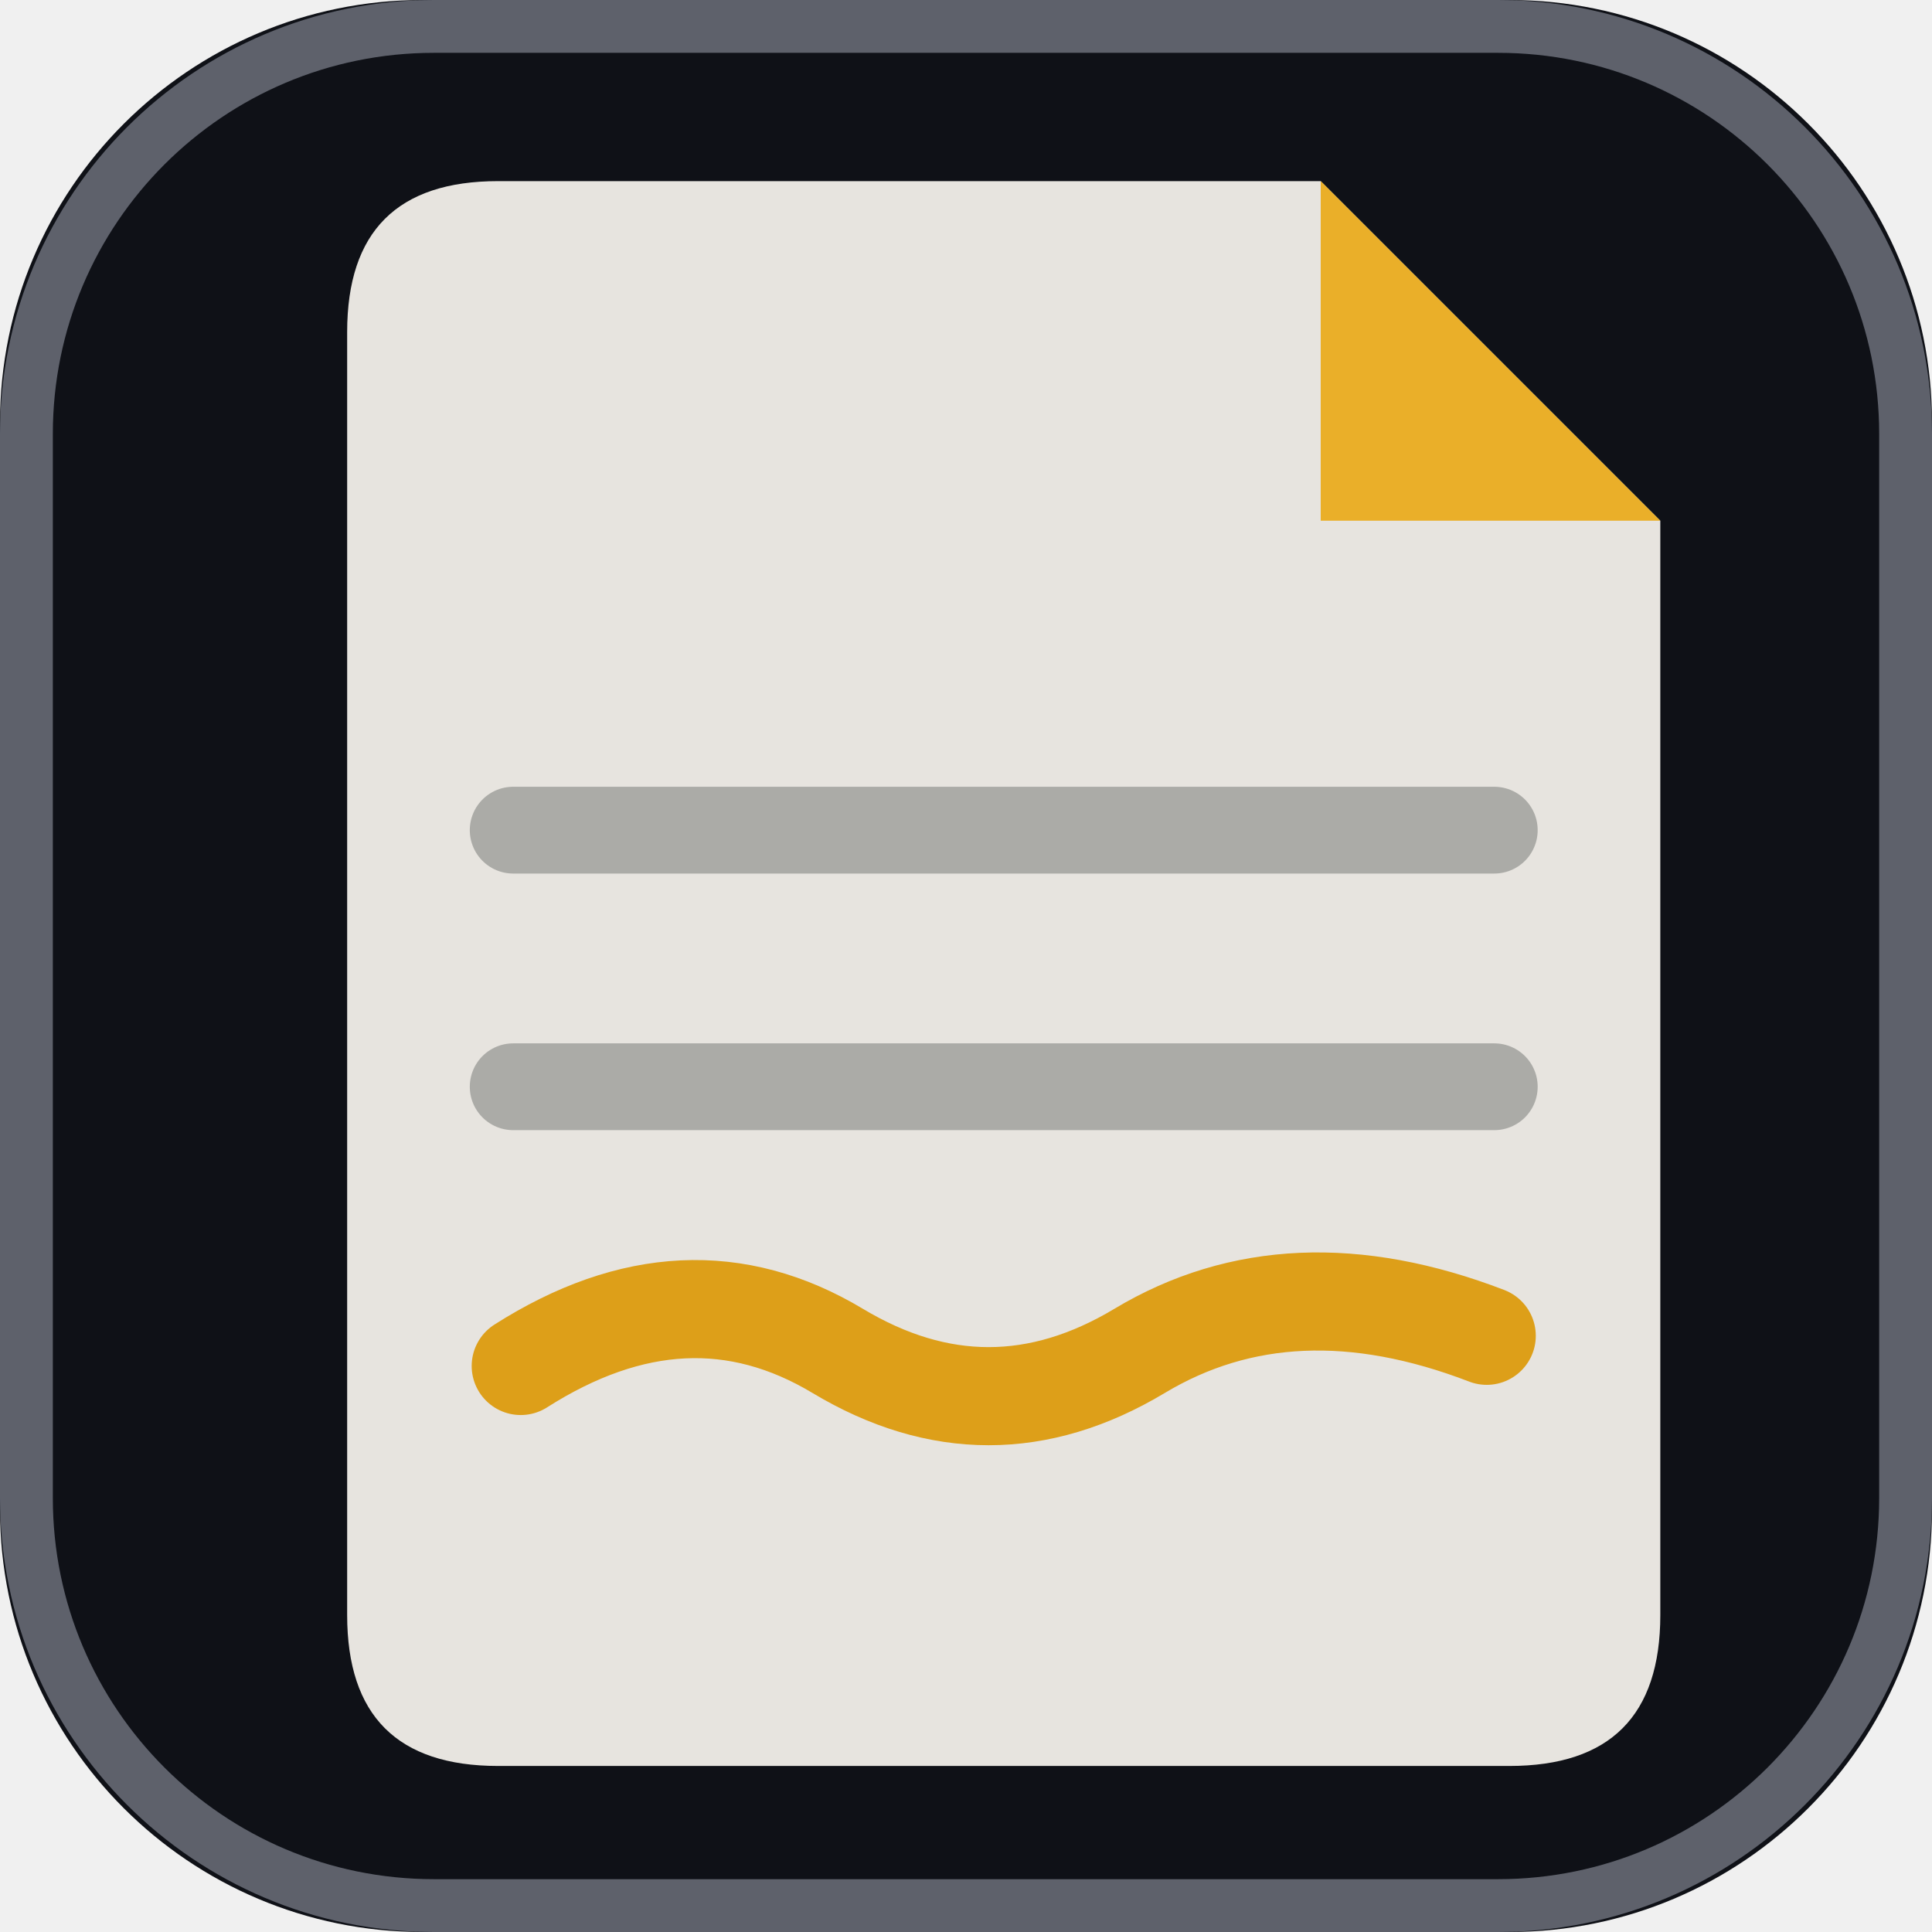
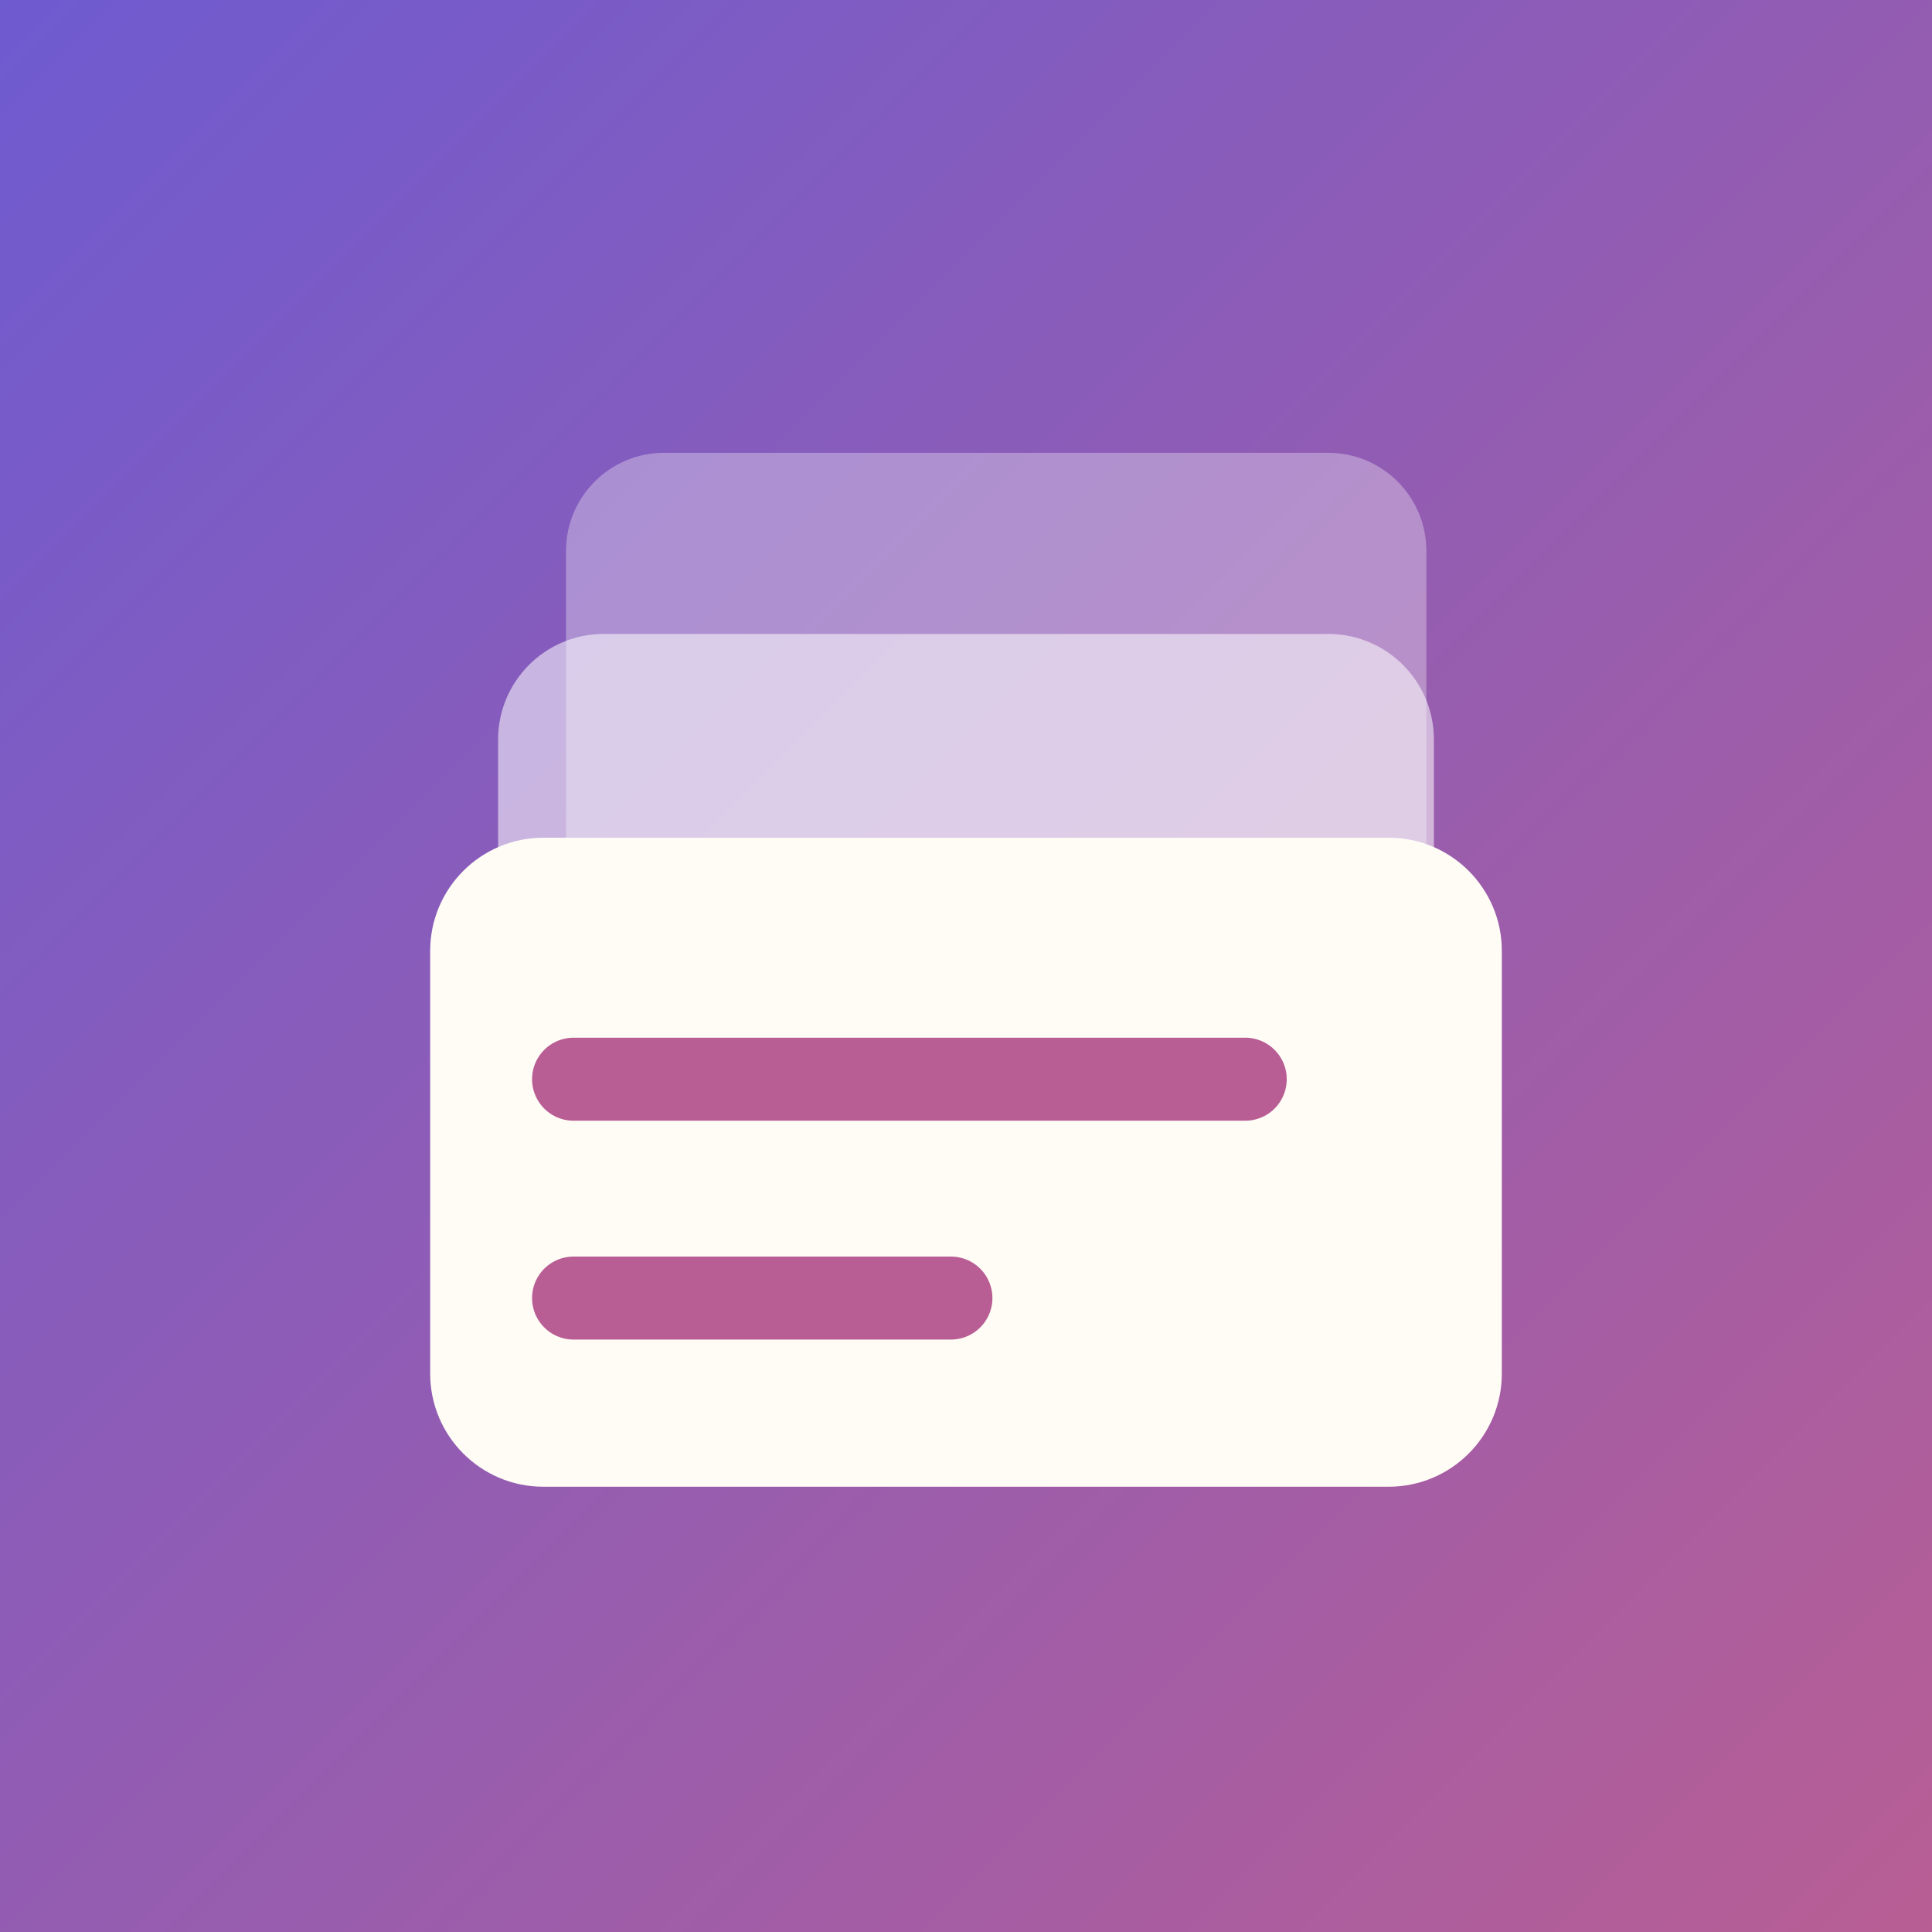
<svg xmlns="http://www.w3.org/2000/svg" viewBox="0 0 512 512" role="img" aria-label="Memo">
-   <rect width="512" height="512" rx="112" fill="#0f1117" />
-   <rect x="7" y="7" width="498" height="498" rx="108" fill="none" stroke="#9ea3b1" stroke-width="14" opacity="0.55" />
-   <path d="M132 48 H350 L440 138 V428 Q440 468 400 468 H132 Q92 468 92 428 V88 Q92 48 132 48 Z" fill="#e7e4df" />
-   <path d="M350 48 L440 138 H350 Z" fill="#eaaf29" />
-   <g stroke="#ababa7" stroke-width="23" stroke-linecap="round">
-     <line x1="136" y1="220" x2="396" y2="220" />
-     <line x1="136" y1="288" x2="396" y2="288" />
+   <defs>
+     <linearGradient id="bg" x1="0" y1="0" x2="1" y2="1">
+       <stop offset="0" stop-color="#6E5BD0" />
+       <stop offset="1" stop-color="#B85E94" />
+     </linearGradient>
+   </defs>
+   <rect width="512" height="512" fill="url(#bg)" />
+   <rect x="150" y="120" width="228" height="150" rx="26" fill="#FFFFFF" opacity="0.32" />
+   <rect x="132" y="168" width="248" height="160" rx="28" fill="#FFFFFF" opacity="0.55" />
+   <rect x="114" y="222" width="284" height="172" rx="30" fill="#FFFCF6" />
+   <g stroke="#B85E94" stroke-width="22" stroke-linecap="round">
+     <line x1="152" y1="286" x2="330" y2="286" />
+     <line x1="152" y1="344" x2="252" y2="344" />
  </g>
-   <path d="M138 362 Q182 334 222 358 Q262 382 302 358 Q342 334 394 354" fill="none" stroke="#dd9f19" stroke-width="26" stroke-linecap="round" stroke-linejoin="round" />
</svg>
